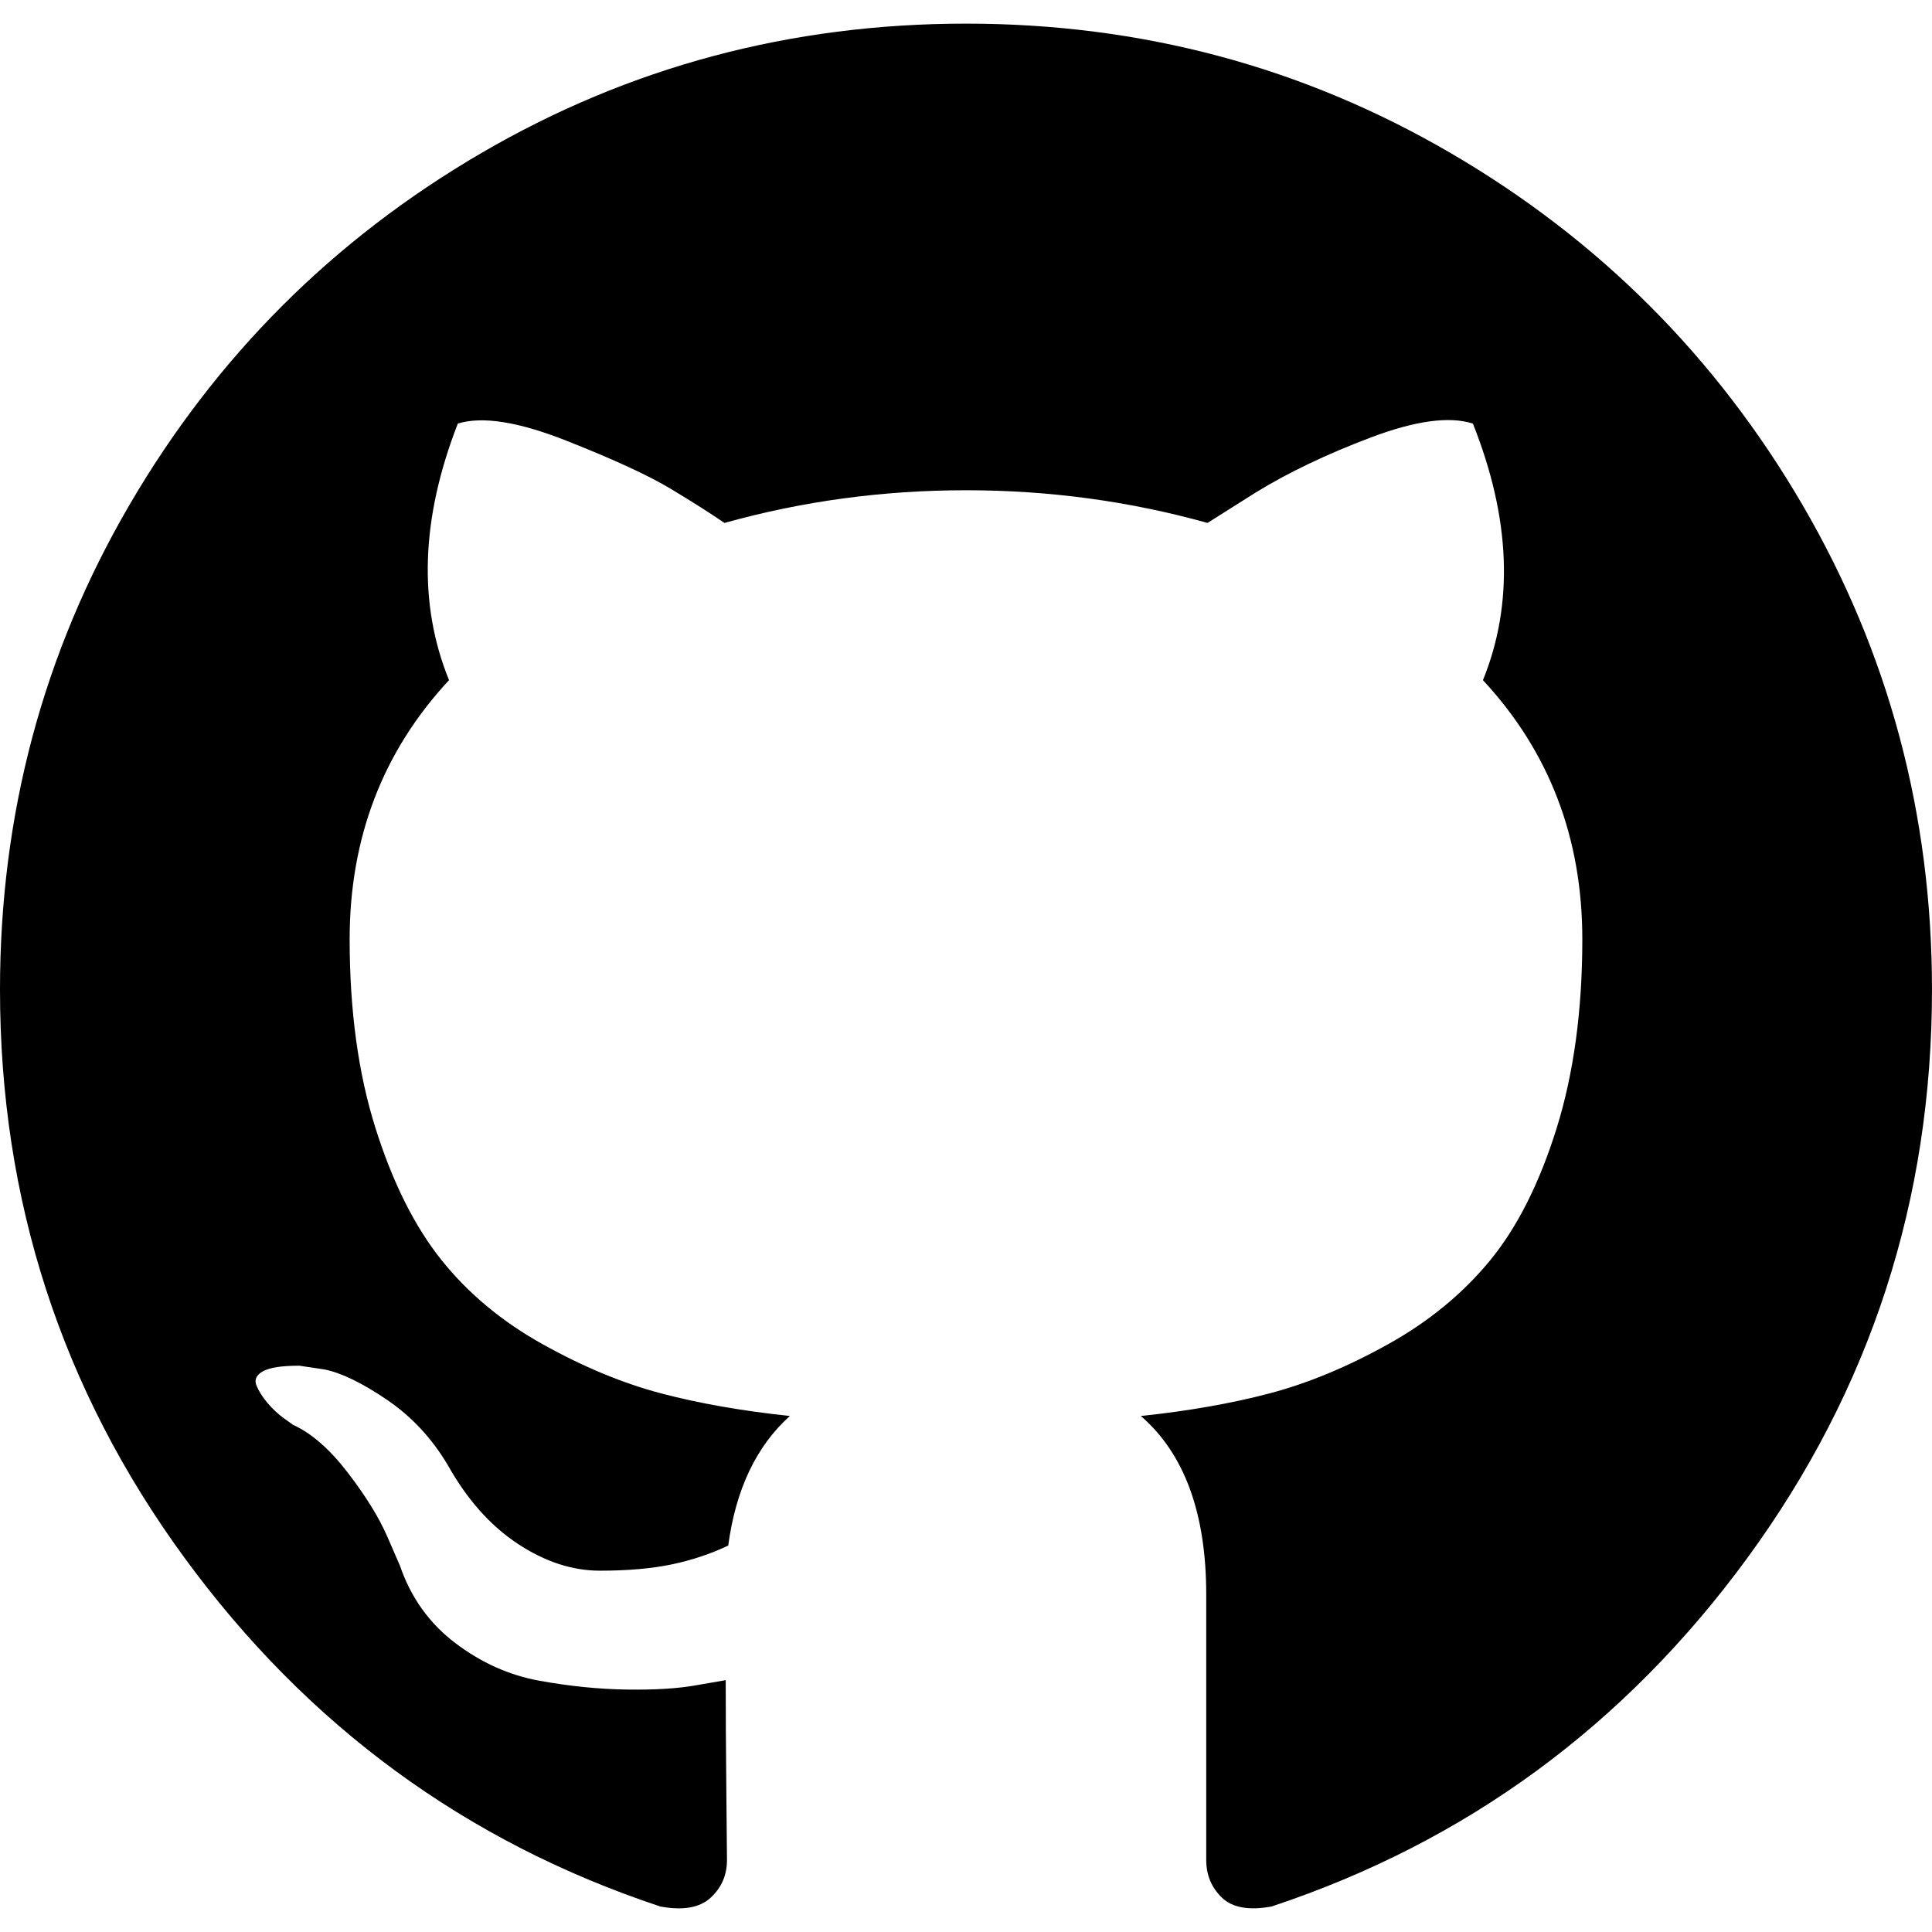
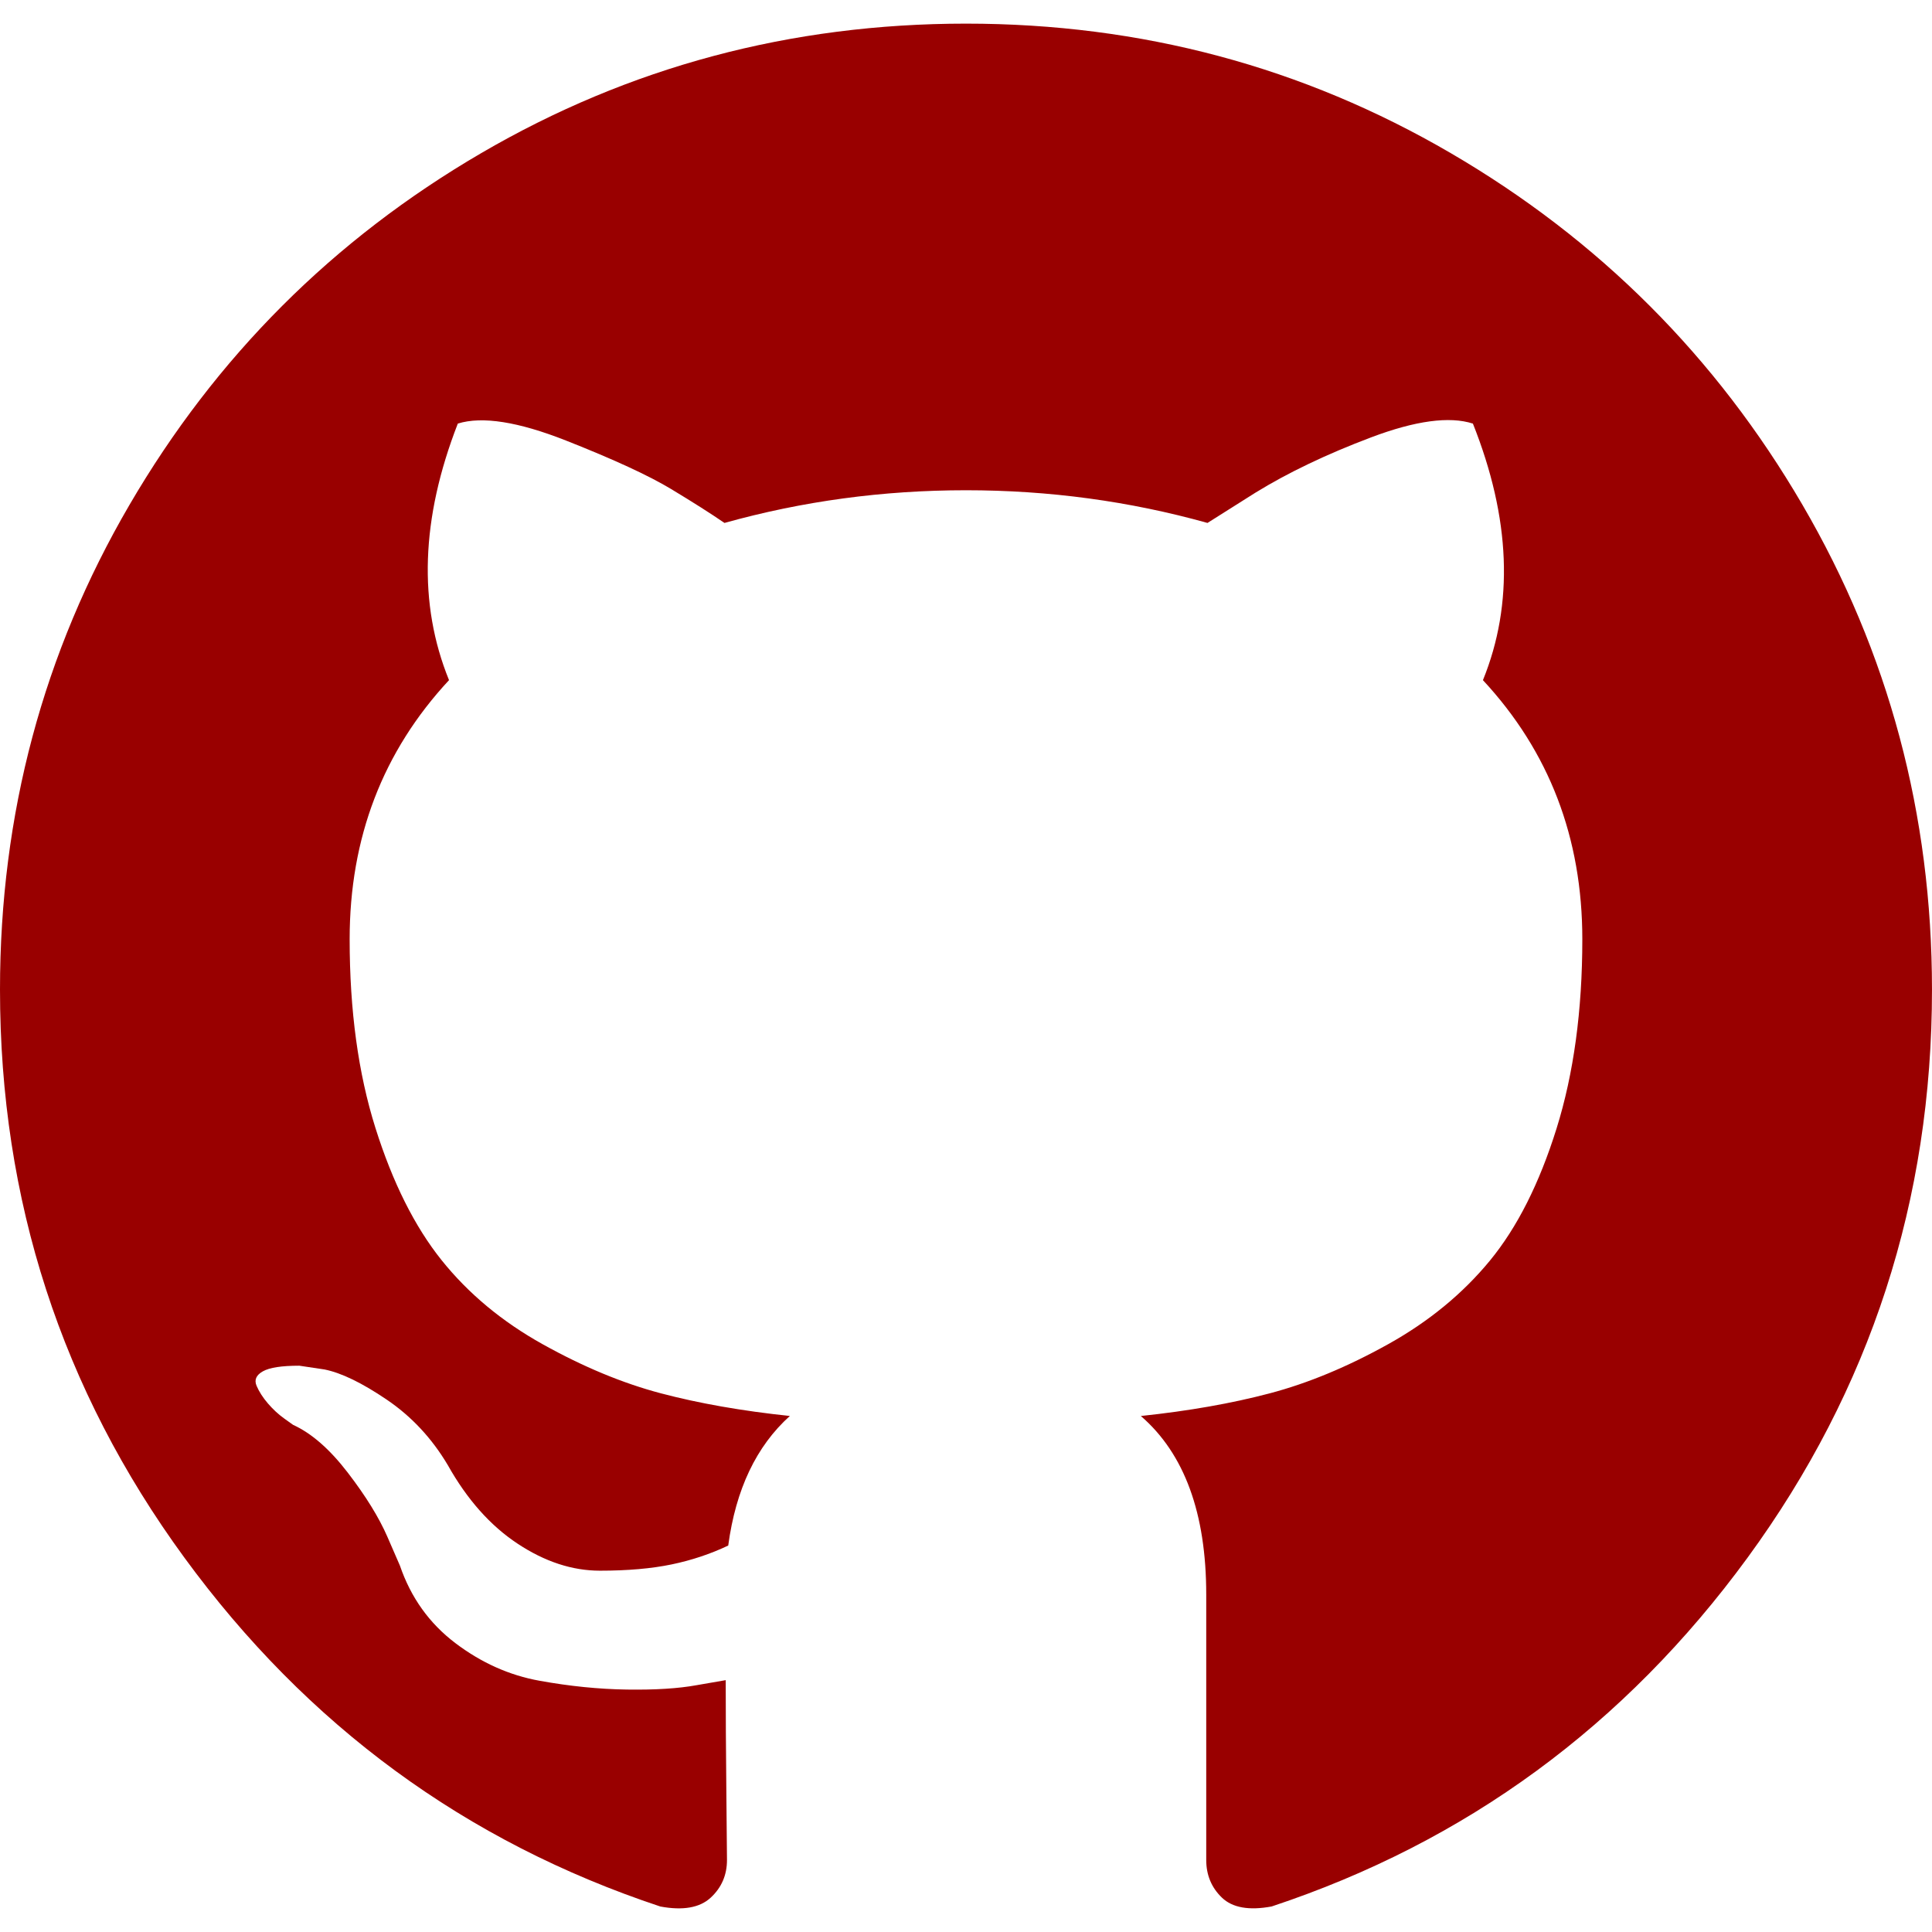
<svg xmlns="http://www.w3.org/2000/svg" version="1.1" id="Capa_1" x="0px" y="0px" width="438.549px" height="438.549px" viewBox="0 0 438.549 438.549" style="enable-background:new 0 0 438.549 438.549;" xml:space="preserve">
  <g>
-     <path d="M409.132,114.573c-19.608-33.596-46.205-60.194-79.798-79.8C295.736,15.166,259.057,5.365,219.271,5.365   c-39.781,0-76.472,9.804-110.063,29.408c-33.596,19.605-60.192,46.204-79.8,79.8C9.803,148.168,0,184.854,0,224.63   c0,47.78,13.94,90.745,41.827,128.906c27.884,38.164,63.906,64.572,108.063,79.227c5.14,0.954,8.945,0.283,11.419-1.996   c2.475-2.282,3.711-5.14,3.711-8.562c0-0.571-0.049-5.708-0.144-15.417c-0.098-9.709-0.144-18.179-0.144-25.406l-6.567,1.136   c-4.187,0.767-9.469,1.092-15.846,1c-6.374-0.089-12.991-0.757-19.842-1.999c-6.854-1.231-13.229-4.086-19.13-8.559   c-5.898-4.473-10.085-10.328-12.56-17.556l-2.855-6.57c-1.903-4.374-4.899-9.233-8.992-14.559   c-4.093-5.331-8.232-8.945-12.419-10.848l-1.999-1.431c-1.332-0.951-2.568-2.098-3.711-3.429c-1.142-1.331-1.997-2.663-2.568-3.997   c-0.572-1.335-0.098-2.43,1.427-3.289c1.525-0.859,4.281-1.276,8.28-1.276l5.708,0.853c3.807,0.763,8.516,3.042,14.133,6.851   c5.614,3.806,10.229,8.754,13.846,14.842c4.38,7.806,9.657,13.754,15.846,17.847c6.184,4.093,12.419,6.136,18.699,6.136   c6.28,0,11.704-0.476,16.274-1.423c4.565-0.952,8.848-2.383,12.847-4.285c1.713-12.758,6.377-22.559,13.988-29.41   c-10.848-1.14-20.601-2.857-29.264-5.14c-8.658-2.286-17.605-5.996-26.835-11.14c-9.235-5.137-16.896-11.516-22.985-19.126   c-6.09-7.614-11.088-17.61-14.987-29.979c-3.901-12.374-5.852-26.648-5.852-42.826c0-23.035,7.52-42.637,22.557-58.817   c-7.044-17.318-6.379-36.732,1.997-58.24c5.52-1.715,13.706-0.428,24.554,3.853c10.85,4.283,18.794,7.952,23.84,10.994   c5.046,3.041,9.089,5.618,12.135,7.708c17.705-4.947,35.976-7.421,54.818-7.421s37.117,2.474,54.823,7.421l10.849-6.849   c7.419-4.57,16.18-8.758,26.262-12.565c10.088-3.805,17.802-4.853,23.134-3.138c8.562,21.509,9.325,40.922,2.279,58.24   c15.036,16.18,22.559,35.787,22.559,58.817c0,16.178-1.958,30.497-5.853,42.966c-3.9,12.471-8.941,22.457-15.125,29.979   c-6.191,7.521-13.901,13.85-23.131,18.986c-9.232,5.14-18.182,8.85-26.84,11.136c-8.662,2.286-18.415,4.004-29.263,5.146   c9.894,8.562,14.842,22.077,14.842,40.539v60.237c0,3.422,1.19,6.279,3.572,8.562c2.379,2.279,6.136,2.95,11.276,1.995   c44.163-14.653,80.185-41.062,108.068-79.226c27.88-38.161,41.825-81.126,41.825-128.906   C438.536,184.851,428.728,148.168,409.132,114.573z" />
+     <path d="M409.132,114.573c-19.608-33.596-46.205-60.194-79.798-79.8C295.736,15.166,259.057,5.365,219.271,5.365   c-39.781,0-76.472,9.804-110.063,29.408c-33.596,19.605-60.192,46.204-79.8,79.8C9.803,148.168,0,184.854,0,224.63   c0,47.78,13.94,90.745,41.827,128.906c27.884,38.164,63.906,64.572,108.063,79.227c5.14,0.954,8.945,0.283,11.419-1.996   c2.475-2.282,3.711-5.14,3.711-8.562c0-0.571-0.049-5.708-0.144-15.417c-0.098-9.709-0.144-18.179-0.144-25.406l-6.567,1.136   c-4.187,0.767-9.469,1.092-15.846,1c-6.374-0.089-12.991-0.757-19.842-1.999c-6.854-1.231-13.229-4.086-19.13-8.559   c-5.898-4.473-10.085-10.328-12.56-17.556l-2.855-6.57c-1.903-4.374-4.899-9.233-8.992-14.559   c-4.093-5.331-8.232-8.945-12.419-10.848l-1.999-1.431c-1.332-0.951-2.568-2.098-3.711-3.429c-1.142-1.331-1.997-2.663-2.568-3.997   c-0.572-1.335-0.098-2.43,1.427-3.289c1.525-0.859,4.281-1.276,8.28-1.276l5.708,0.853c3.807,0.763,8.516,3.042,14.133,6.851   c5.614,3.806,10.229,8.754,13.846,14.842c4.38,7.806,9.657,13.754,15.846,17.847c6.184,4.093,12.419,6.136,18.699,6.136   c6.28,0,11.704-0.476,16.274-1.423c4.565-0.952,8.848-2.383,12.847-4.285c1.713-12.758,6.377-22.559,13.988-29.41   c-10.848-1.14-20.601-2.857-29.264-5.14c-8.658-2.286-17.605-5.996-26.835-11.14c-9.235-5.137-16.896-11.516-22.985-19.126   c-6.09-7.614-11.088-17.61-14.987-29.979c-3.901-12.374-5.852-26.648-5.852-42.826c0-23.035,7.52-42.637,22.557-58.817   c-7.044-17.318-6.379-36.732,1.997-58.24c5.52-1.715,13.706-0.428,24.554,3.853c10.85,4.283,18.794,7.952,23.84,10.994   c5.046,3.041,9.089,5.618,12.135,7.708c17.705-4.947,35.976-7.421,54.818-7.421s37.117,2.474,54.823,7.421l10.849-6.849   c7.419-4.57,16.18-8.758,26.262-12.565c10.088-3.805,17.802-4.853,23.134-3.138c8.562,21.509,9.325,40.922,2.279,58.24   c15.036,16.18,22.559,35.787,22.559,58.817c0,16.178-1.958,30.497-5.853,42.966c-3.9,12.471-8.941,22.457-15.125,29.979   c-6.191,7.521-13.901,13.85-23.131,18.986c-9.232,5.14-18.182,8.85-26.84,11.136c-8.662,2.286-18.415,4.004-29.263,5.146   c9.894,8.562,14.842,22.077,14.842,40.539v60.237c0,3.422,1.19,6.279,3.572,8.562c2.379,2.279,6.136,2.95,11.276,1.995   c44.163-14.653,80.185-41.062,108.068-79.226c27.88-38.161,41.825-81.126,41.825-128.906   C438.536,184.851,428.728,148.168,409.132,114.573z" fill="#990000" />
  </g>
  <g>
</g>
  <g>
</g>
  <g>
</g>
  <g>
</g>
  <g>
</g>
  <g>
</g>
  <g>
</g>
  <g>
</g>
  <g>
</g>
  <g>
</g>
  <g>
</g>
  <g>
</g>
  <g>
</g>
  <g>
</g>
  <g>
</g>
</svg>
